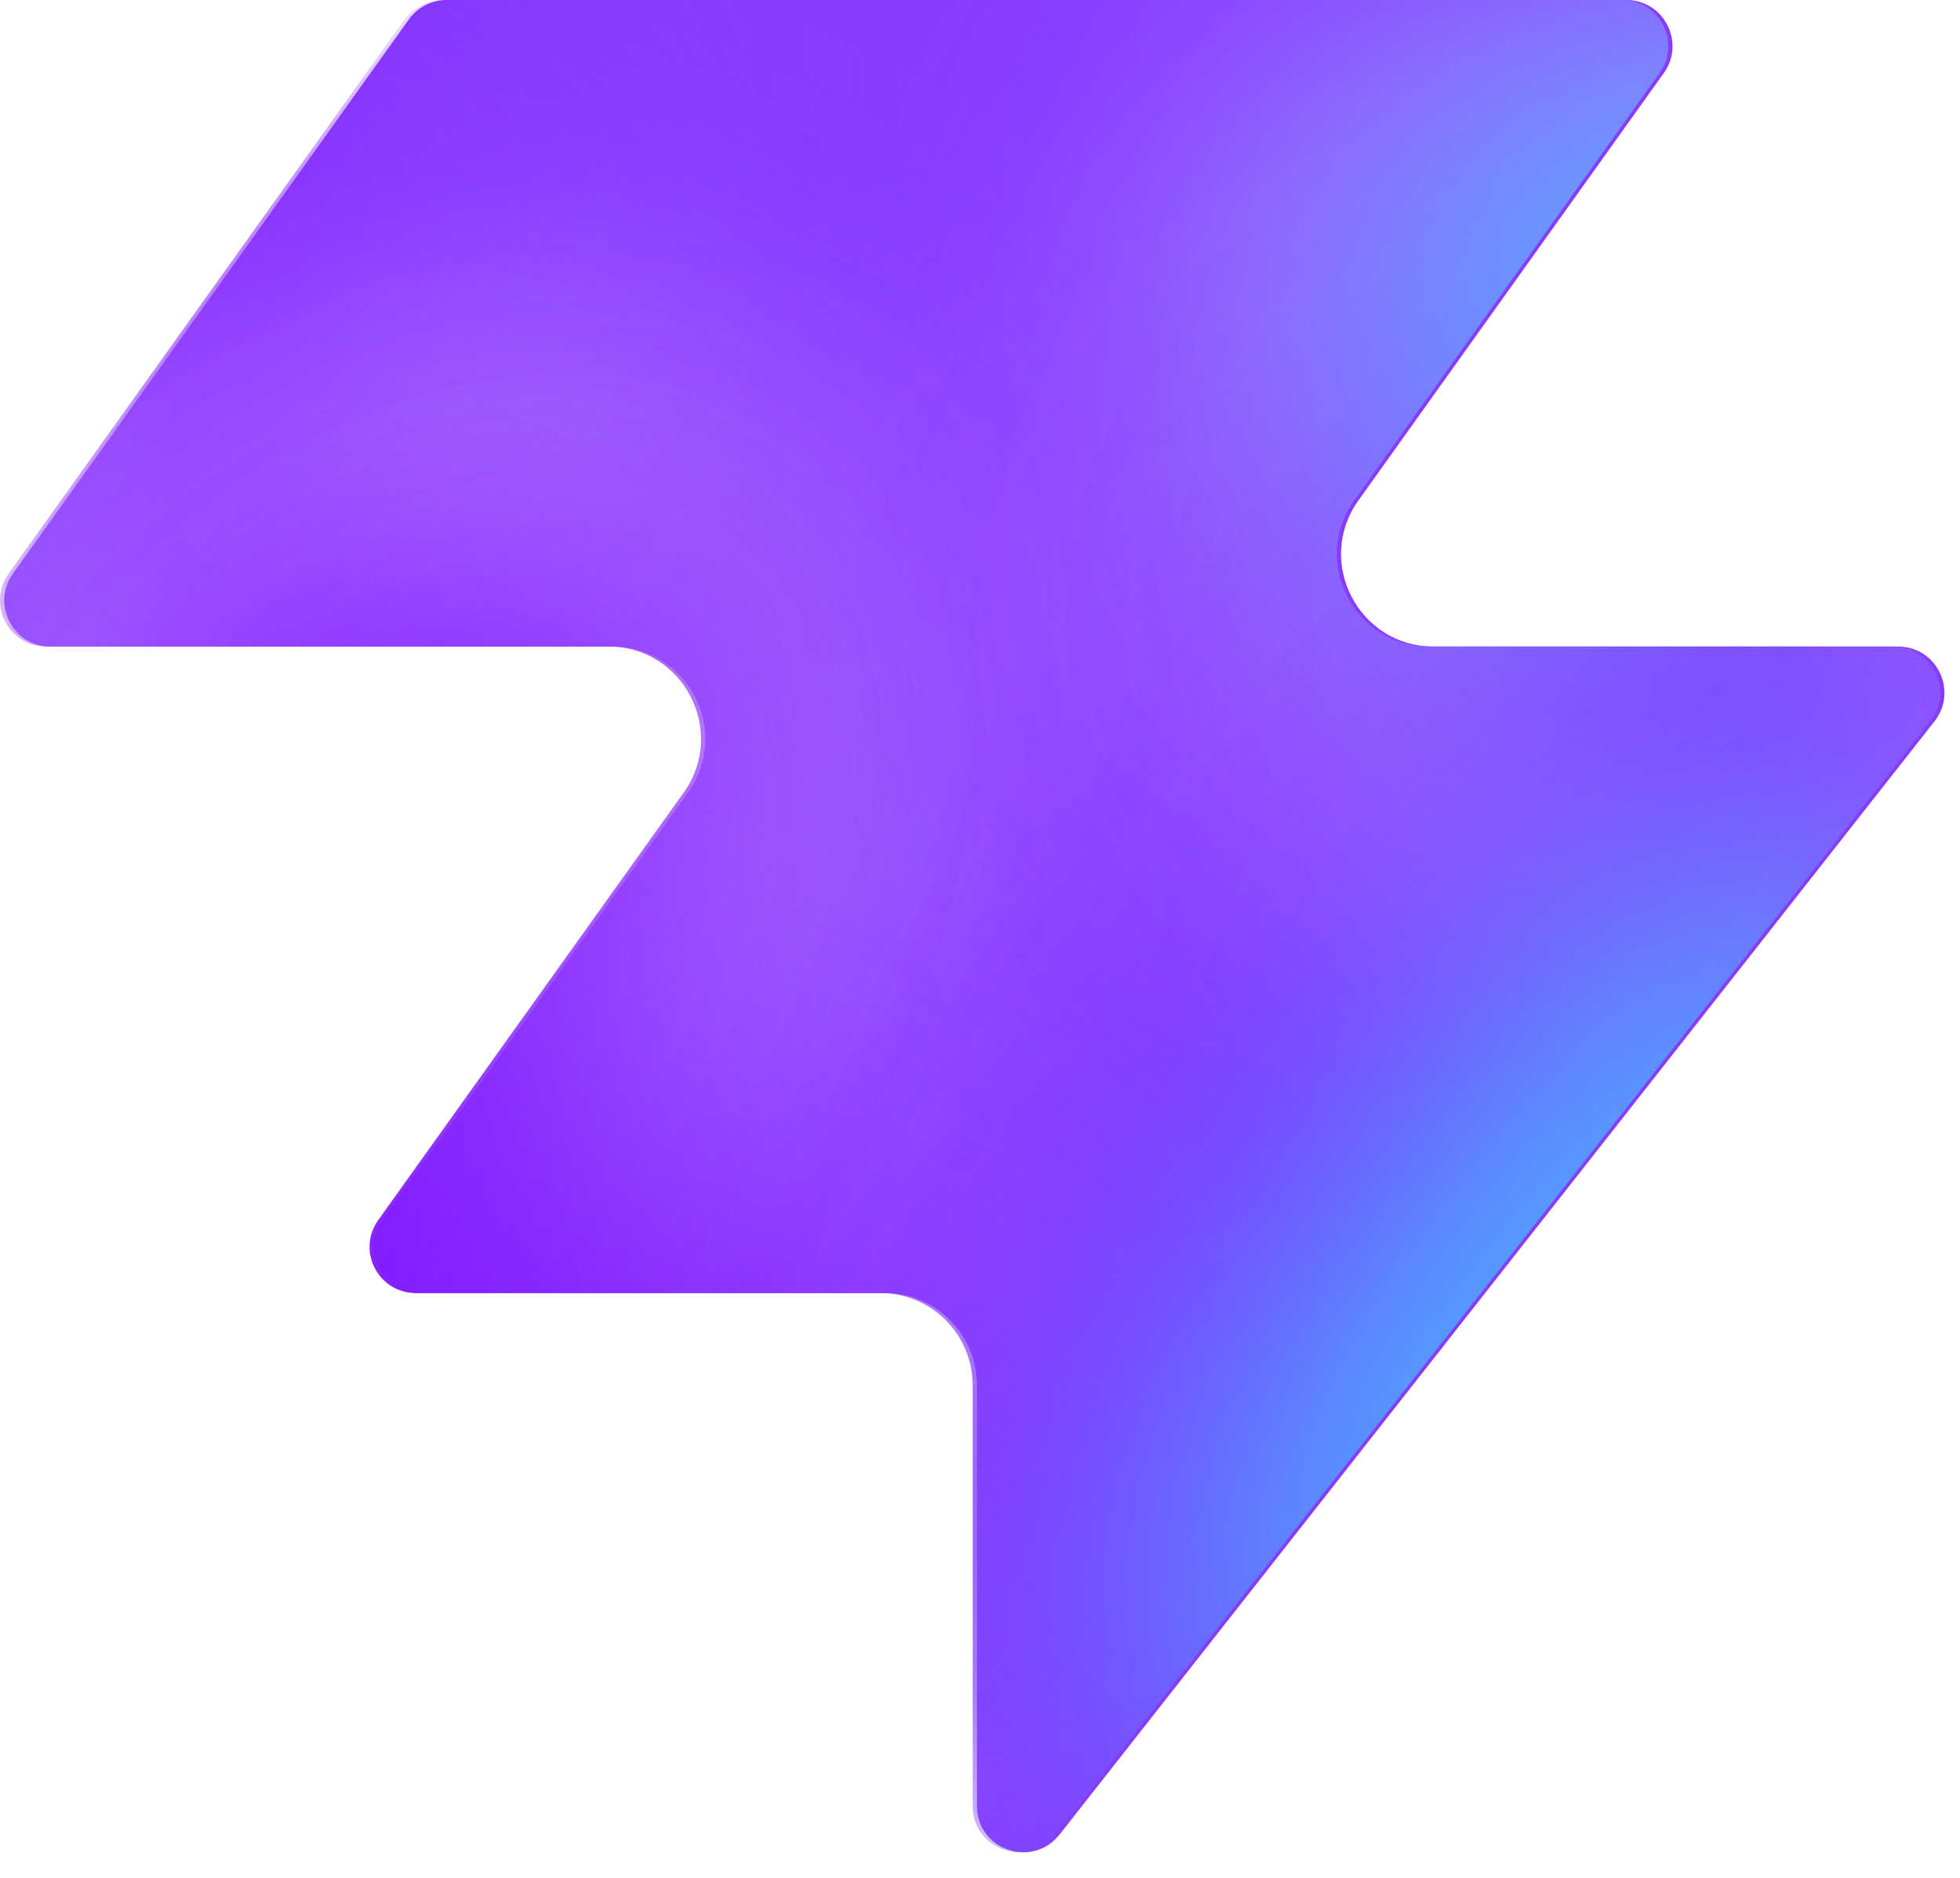
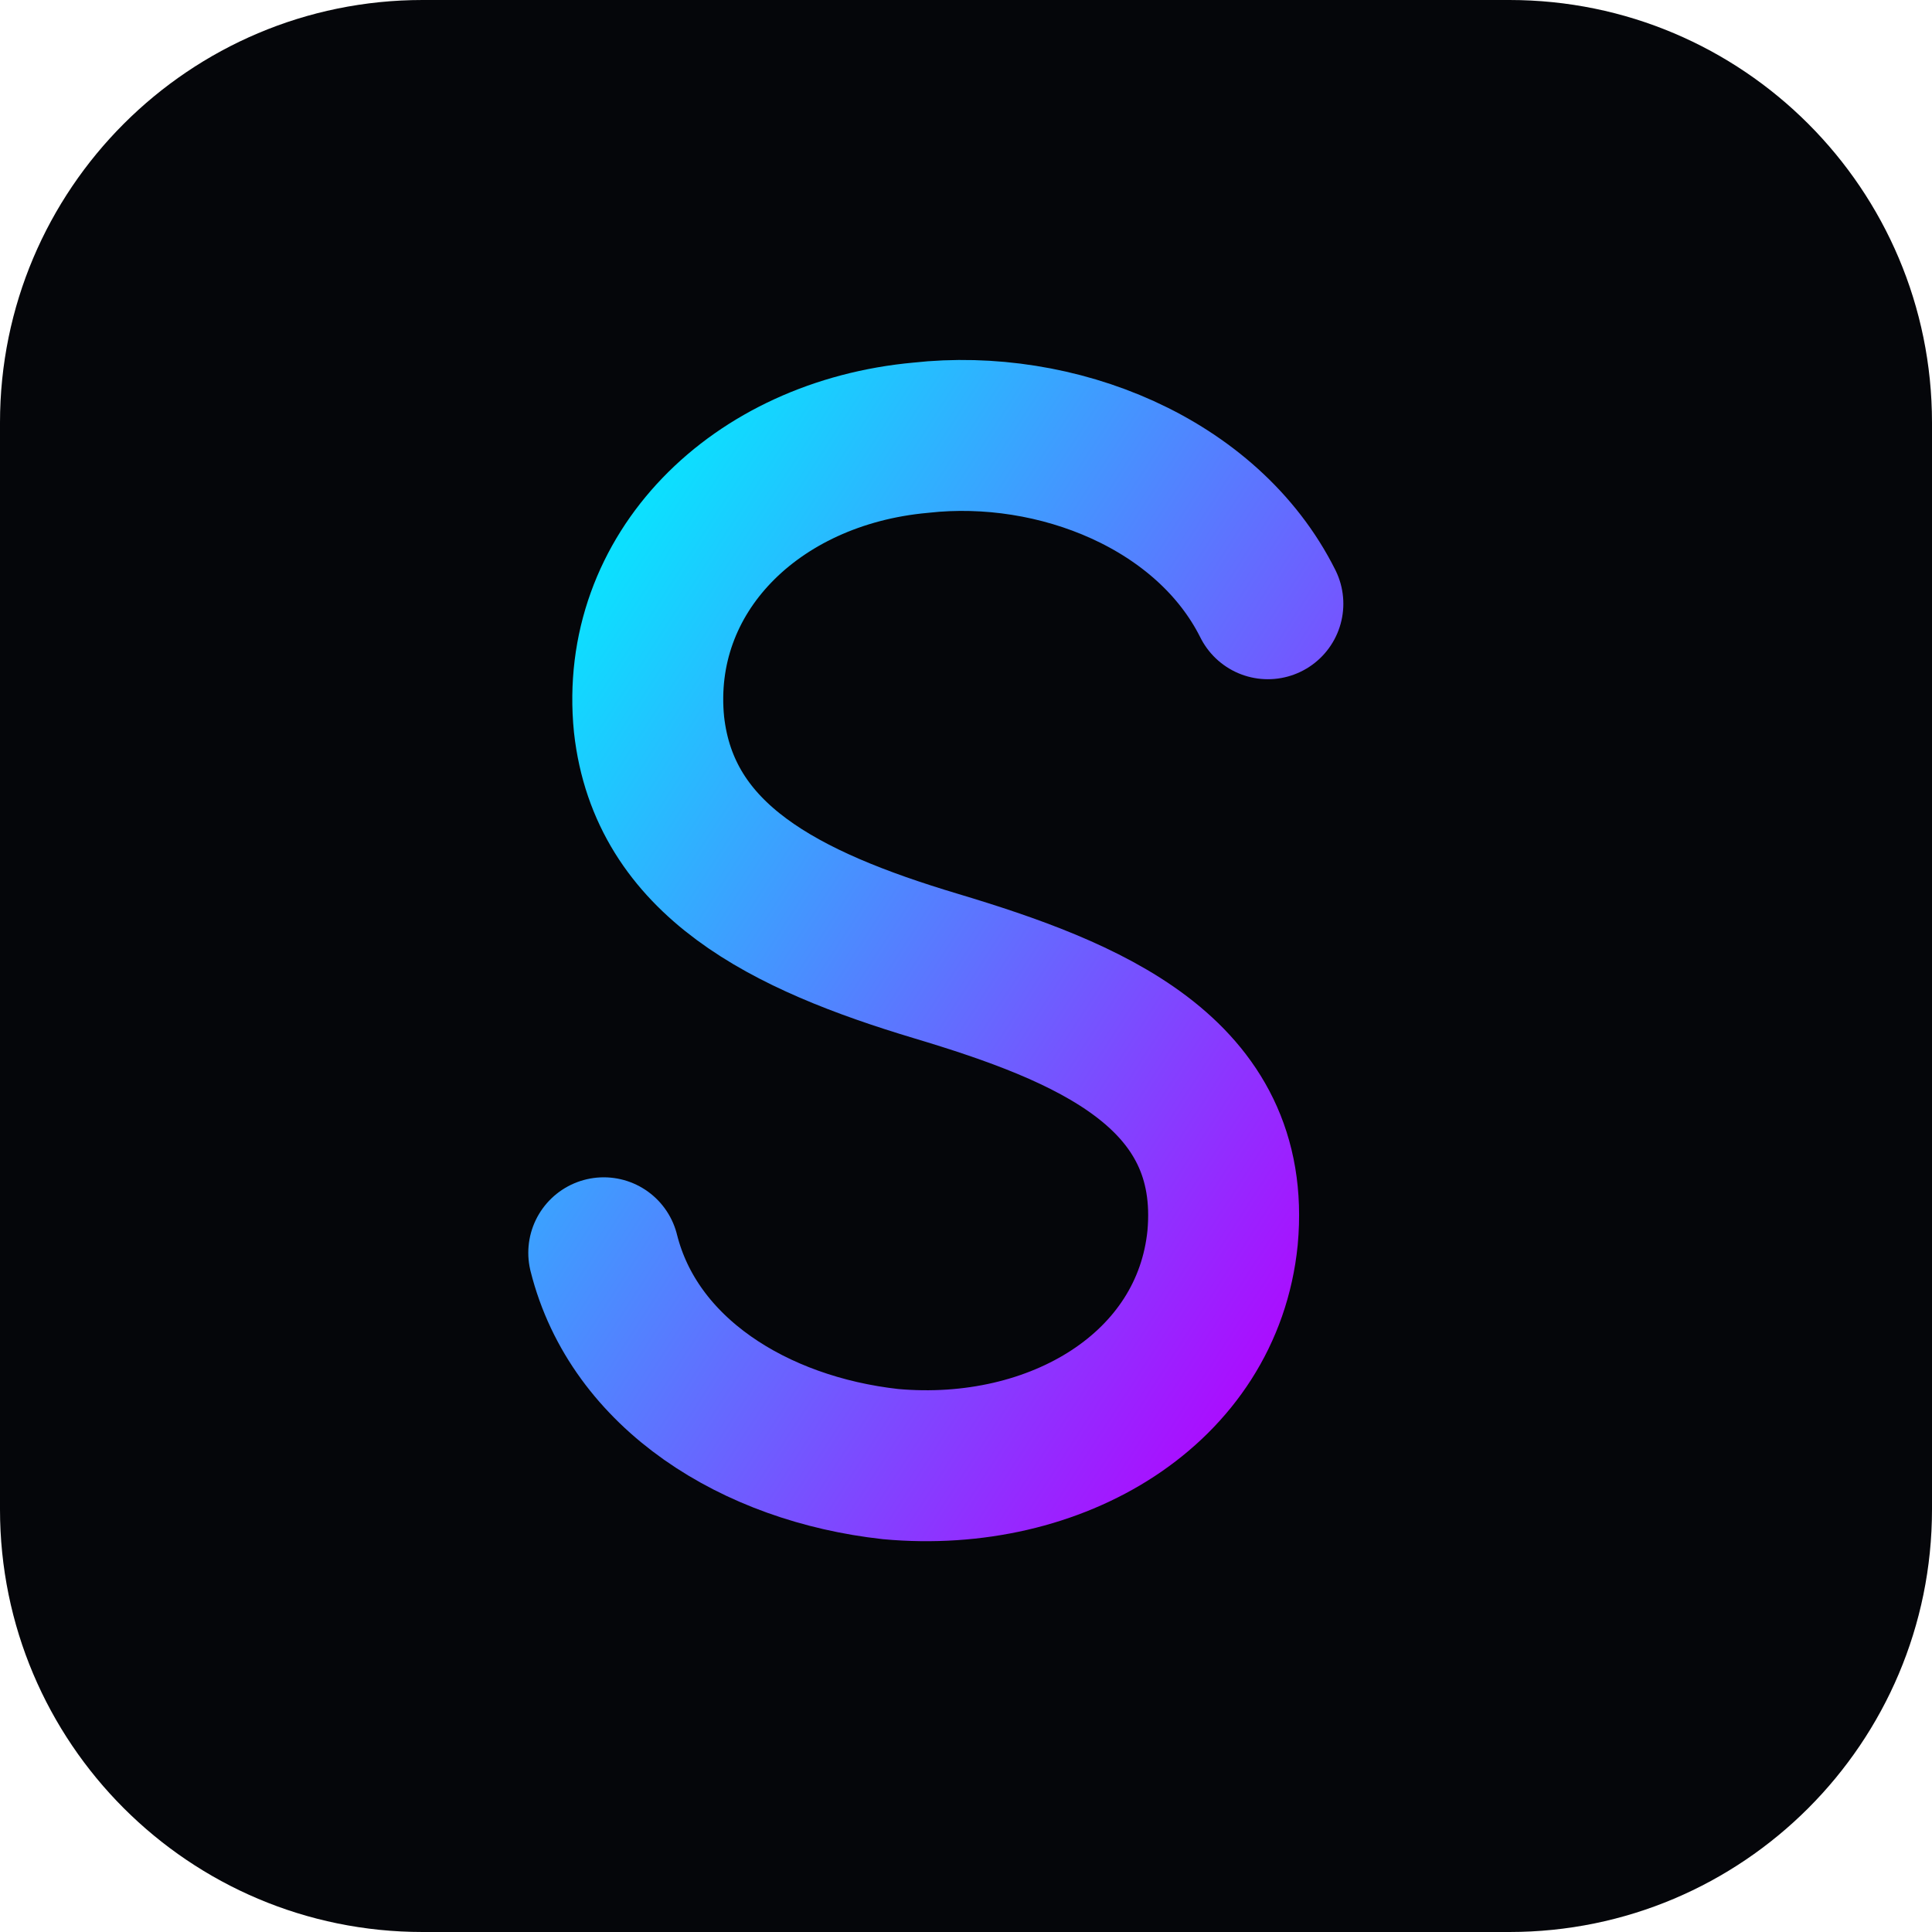
- <svg xmlns="http://www.w3.org/2000/svg" width="48" height="46" fill="none" viewBox="0 0 48 46">
-   <path fill="#863bff" d="M25.946 44.938c-.664.845-2.021.375-2.021-.698V33.937a2.26 2.26 0 0 0-2.262-2.262H10.287c-.92 0-1.456-1.04-.92-1.788l7.48-10.471c1.07-1.497 0-3.578-1.842-3.578H1.237c-.92 0-1.456-1.04-.92-1.788L10.013.474c.214-.297.556-.474.92-.474h28.894c.92 0 1.456 1.04.92 1.788l-7.48 10.471c-1.07 1.498 0 3.579 1.842 3.579h11.377c.943 0 1.473 1.088.89 1.83L25.947 44.94z" style="fill:#863bff;fill:color(display-p3 .525 .23 1);fill-opacity:1" />
-   <mask id="a" width="48" height="46" x="0" y="0" maskUnits="userSpaceOnUse" style="mask-type:alpha">
-     <path fill="#000" d="M25.842 44.938c-.664.844-2.021.375-2.021-.698V33.937a2.26 2.26 0 0 0-2.262-2.262H10.183c-.92 0-1.456-1.04-.92-1.788l7.48-10.471c1.07-1.498 0-3.579-1.842-3.579H1.133c-.92 0-1.456-1.04-.92-1.787L9.91.473c.214-.297.556-.474.92-.474h28.894c.92 0 1.456 1.04.92 1.788l-7.48 10.471c-1.07 1.498 0 3.578 1.842 3.578h11.377c.943 0 1.473 1.088.89 1.832L25.843 44.94z" style="fill:#000;fill-opacity:1" />
-   </mask>
-   <g mask="url(#a)">
-     <g filter="url(#b)">
-       <ellipse cx="5.508" cy="14.704" fill="#ede6ff" rx="5.508" ry="14.704" style="fill:#ede6ff;fill:color(display-p3 .927 .903 1);fill-opacity:1" transform="matrix(.00324 1 1 -.00324 -4.47 31.516)" />
-     </g>
-     <g filter="url(#c)">
-       <ellipse cx="10.399" cy="29.851" fill="#ede6ff" rx="10.399" ry="29.851" style="fill:#ede6ff;fill:color(display-p3 .927 .903 1);fill-opacity:1" transform="matrix(.00324 1 1 -.00324 -39.328 7.883)" />
-     </g>
-     <g filter="url(#d)">
-       <ellipse cx="5.508" cy="30.487" fill="#7e14ff" rx="5.508" ry="30.487" style="fill:#7e14ff;fill:color(display-p3 .492 .077 1);fill-opacity:1" transform="rotate(89.814 -25.913 -14.639)scale(1 -1)" />
-     </g>
-     <g filter="url(#e)">
-       <ellipse cx="5.508" cy="30.599" fill="#7e14ff" rx="5.508" ry="30.599" style="fill:#7e14ff;fill:color(display-p3 .492 .077 1);fill-opacity:1" transform="rotate(89.814 -32.644 -3.334)scale(1 -1)" />
-     </g>
-     <g filter="url(#f)">
-       <ellipse cx="5.508" cy="30.599" fill="#7e14ff" rx="5.508" ry="30.599" style="fill:#7e14ff;fill:color(display-p3 .492 .077 1);fill-opacity:1" transform="matrix(.00324 1 1 -.00324 -34.34 30.47)" />
-     </g>
-     <g filter="url(#g)">
-       <ellipse cx="14.072" cy="22.078" fill="#ede6ff" rx="14.072" ry="22.078" style="fill:#ede6ff;fill:color(display-p3 .927 .903 1);fill-opacity:1" transform="rotate(93.35 24.506 48.493)scale(-1 1)" />
-     </g>
-     <g filter="url(#h)">
-       <ellipse cx="3.47" cy="21.501" fill="#7e14ff" rx="3.47" ry="21.501" style="fill:#7e14ff;fill:color(display-p3 .492 .077 1);fill-opacity:1" transform="rotate(89.009 28.708 47.59)scale(-1 1)" />
-     </g>
-     <g filter="url(#i)">
-       <ellipse cx="3.47" cy="21.501" fill="#7e14ff" rx="3.47" ry="21.501" style="fill:#7e14ff;fill:color(display-p3 .492 .077 1);fill-opacity:1" transform="rotate(89.009 28.708 47.59)scale(-1 1)" />
-     </g>
-     <g filter="url(#j)">
-       <ellipse cx=".387" cy="8.972" fill="#7e14ff" rx="4.407" ry="29.108" style="fill:#7e14ff;fill:color(display-p3 .492 .077 1);fill-opacity:1" transform="rotate(39.51 .387 8.972)" />
-     </g>
-     <g filter="url(#k)">
-       <ellipse cx="47.523" cy="-6.092" fill="#7e14ff" rx="4.407" ry="29.108" style="fill:#7e14ff;fill:color(display-p3 .492 .077 1);fill-opacity:1" transform="rotate(37.892 47.523 -6.092)" />
-     </g>
-     <g filter="url(#l)">
-       <ellipse cx="41.412" cy="6.333" fill="#47bfff" rx="5.971" ry="9.665" style="fill:#47bfff;fill:color(display-p3 .28 .748 1);fill-opacity:1" transform="rotate(37.892 41.412 6.333)" />
-     </g>
-     <g filter="url(#m)">
-       <ellipse cx="-1.879" cy="38.332" fill="#7e14ff" rx="4.407" ry="29.108" style="fill:#7e14ff;fill:color(display-p3 .492 .077 1);fill-opacity:1" transform="rotate(37.892 -1.88 38.332)" />
-     </g>
-     <g filter="url(#n)">
-       <ellipse cx="-1.879" cy="38.332" fill="#7e14ff" rx="4.407" ry="29.108" style="fill:#7e14ff;fill:color(display-p3 .492 .077 1);fill-opacity:1" transform="rotate(37.892 -1.88 38.332)" />
-     </g>
-     <g filter="url(#o)">
-       <ellipse cx="35.651" cy="29.907" fill="#7e14ff" rx="4.407" ry="29.108" style="fill:#7e14ff;fill:color(display-p3 .492 .077 1);fill-opacity:1" transform="rotate(37.892 35.651 29.907)" />
-     </g>
-     <g filter="url(#p)">
-       <ellipse cx="38.418" cy="32.4" fill="#47bfff" rx="5.971" ry="15.297" style="fill:#47bfff;fill:color(display-p3 .28 .748 1);fill-opacity:1" transform="rotate(37.892 38.418 32.4)" />
-     </g>
-   </g>
+ <svg xmlns="http://www.w3.org/2000/svg" viewBox="0 0 64 64">
  <defs>
-     <filter id="b" width="60.045" height="41.654" x="-19.77" y="16.149" color-interpolation-filters="sRGB" filterUnits="userSpaceOnUse">
-       <feFlood flood-opacity="0" result="BackgroundImageFix" />
-       <feBlend in="SourceGraphic" in2="BackgroundImageFix" result="shape" />
-       <feGaussianBlur result="effect1_foregroundBlur_2002_17158" stdDeviation="7.659" />
-     </filter>
-     <filter id="c" width="90.34" height="51.437" x="-54.613" y="-7.533" color-interpolation-filters="sRGB" filterUnits="userSpaceOnUse">
-       <feFlood flood-opacity="0" result="BackgroundImageFix" />
-       <feBlend in="SourceGraphic" in2="BackgroundImageFix" result="shape" />
-       <feGaussianBlur result="effect1_foregroundBlur_2002_17158" stdDeviation="7.659" />
-     </filter>
-     <filter id="d" width="79.355" height="29.4" x="-49.64" y="2.03" color-interpolation-filters="sRGB" filterUnits="userSpaceOnUse">
-       <feFlood flood-opacity="0" result="BackgroundImageFix" />
-       <feBlend in="SourceGraphic" in2="BackgroundImageFix" result="shape" />
-       <feGaussianBlur result="effect1_foregroundBlur_2002_17158" stdDeviation="4.596" />
-     </filter>
-     <filter id="e" width="79.579" height="29.4" x="-45.045" y="20.029" color-interpolation-filters="sRGB" filterUnits="userSpaceOnUse">
-       <feFlood flood-opacity="0" result="BackgroundImageFix" />
-       <feBlend in="SourceGraphic" in2="BackgroundImageFix" result="shape" />
-       <feGaussianBlur result="effect1_foregroundBlur_2002_17158" stdDeviation="4.596" />
-     </filter>
-     <filter id="f" width="79.579" height="29.4" x="-43.513" y="21.178" color-interpolation-filters="sRGB" filterUnits="userSpaceOnUse">
-       <feFlood flood-opacity="0" result="BackgroundImageFix" />
-       <feBlend in="SourceGraphic" in2="BackgroundImageFix" result="shape" />
-       <feGaussianBlur result="effect1_foregroundBlur_2002_17158" stdDeviation="4.596" />
-     </filter>
-     <filter id="g" width="74.749" height="58.852" x="15.756" y="-17.901" color-interpolation-filters="sRGB" filterUnits="userSpaceOnUse">
-       <feFlood flood-opacity="0" result="BackgroundImageFix" />
-       <feBlend in="SourceGraphic" in2="BackgroundImageFix" result="shape" />
-       <feGaussianBlur result="effect1_foregroundBlur_2002_17158" stdDeviation="7.659" />
-     </filter>
-     <filter id="h" width="61.377" height="25.362" x="23.548" y="2.284" color-interpolation-filters="sRGB" filterUnits="userSpaceOnUse">
-       <feFlood flood-opacity="0" result="BackgroundImageFix" />
-       <feBlend in="SourceGraphic" in2="BackgroundImageFix" result="shape" />
-       <feGaussianBlur result="effect1_foregroundBlur_2002_17158" stdDeviation="4.596" />
-     </filter>
-     <filter id="i" width="61.377" height="25.362" x="23.548" y="2.284" color-interpolation-filters="sRGB" filterUnits="userSpaceOnUse">
-       <feFlood flood-opacity="0" result="BackgroundImageFix" />
-       <feBlend in="SourceGraphic" in2="BackgroundImageFix" result="shape" />
-       <feGaussianBlur result="effect1_foregroundBlur_2002_17158" stdDeviation="4.596" />
-     </filter>
-     <filter id="j" width="56.045" height="63.649" x="-27.636" y="-22.853" color-interpolation-filters="sRGB" filterUnits="userSpaceOnUse">
-       <feFlood flood-opacity="0" result="BackgroundImageFix" />
-       <feBlend in="SourceGraphic" in2="BackgroundImageFix" result="shape" />
-       <feGaussianBlur result="effect1_foregroundBlur_2002_17158" stdDeviation="4.596" />
-     </filter>
-     <filter id="k" width="54.814" height="64.646" x="20.116" y="-38.415" color-interpolation-filters="sRGB" filterUnits="userSpaceOnUse">
-       <feFlood flood-opacity="0" result="BackgroundImageFix" />
-       <feBlend in="SourceGraphic" in2="BackgroundImageFix" result="shape" />
-       <feGaussianBlur result="effect1_foregroundBlur_2002_17158" stdDeviation="4.596" />
-     </filter>
-     <filter id="l" width="33.541" height="35.313" x="24.641" y="-11.323" color-interpolation-filters="sRGB" filterUnits="userSpaceOnUse">
-       <feFlood flood-opacity="0" result="BackgroundImageFix" />
-       <feBlend in="SourceGraphic" in2="BackgroundImageFix" result="shape" />
-       <feGaussianBlur result="effect1_foregroundBlur_2002_17158" stdDeviation="4.596" />
-     </filter>
-     <filter id="m" width="54.814" height="64.646" x="-29.286" y="6.009" color-interpolation-filters="sRGB" filterUnits="userSpaceOnUse">
-       <feFlood flood-opacity="0" result="BackgroundImageFix" />
-       <feBlend in="SourceGraphic" in2="BackgroundImageFix" result="shape" />
-       <feGaussianBlur result="effect1_foregroundBlur_2002_17158" stdDeviation="4.596" />
-     </filter>
-     <filter id="n" width="54.814" height="64.646" x="-29.286" y="6.009" color-interpolation-filters="sRGB" filterUnits="userSpaceOnUse">
-       <feFlood flood-opacity="0" result="BackgroundImageFix" />
-       <feBlend in="SourceGraphic" in2="BackgroundImageFix" result="shape" />
-       <feGaussianBlur result="effect1_foregroundBlur_2002_17158" stdDeviation="4.596" />
-     </filter>
-     <filter id="o" width="54.814" height="64.646" x="8.244" y="-2.416" color-interpolation-filters="sRGB" filterUnits="userSpaceOnUse">
-       <feFlood flood-opacity="0" result="BackgroundImageFix" />
-       <feBlend in="SourceGraphic" in2="BackgroundImageFix" result="shape" />
-       <feGaussianBlur result="effect1_foregroundBlur_2002_17158" stdDeviation="4.596" />
-     </filter>
-     <filter id="p" width="39.409" height="43.623" x="18.713" y="10.588" color-interpolation-filters="sRGB" filterUnits="userSpaceOnUse">
-       <feFlood flood-opacity="0" result="BackgroundImageFix" />
-       <feBlend in="SourceGraphic" in2="BackgroundImageFix" result="shape" />
-       <feGaussianBlur result="effect1_foregroundBlur_2002_17158" stdDeviation="4.596" />
-     </filter>
+     <linearGradient id="g" x1="0" y1="0" x2="1" y2="1">
+       <stop offset="0" stop-color="#00f0ff" />
+       <stop offset="1" stop-color="#b400ff" />
+     </linearGradient>
  </defs>
+   <rect width="64" height="64" rx="14" fill="#05060a" />
+   <path d="M42 20c-2-4-7-6-11.5-5.5C25 15 21 19 21.5 24c.5 4.5 4.5 6.5 9.5 8s10 3.5 9.5 9c-.5 5-5.5 8-11 7.5-4.5-.5-8.5-3-9.5-7" fill="none" stroke="url(#g)" stroke-width="5" stroke-linecap="round" />
</svg>
